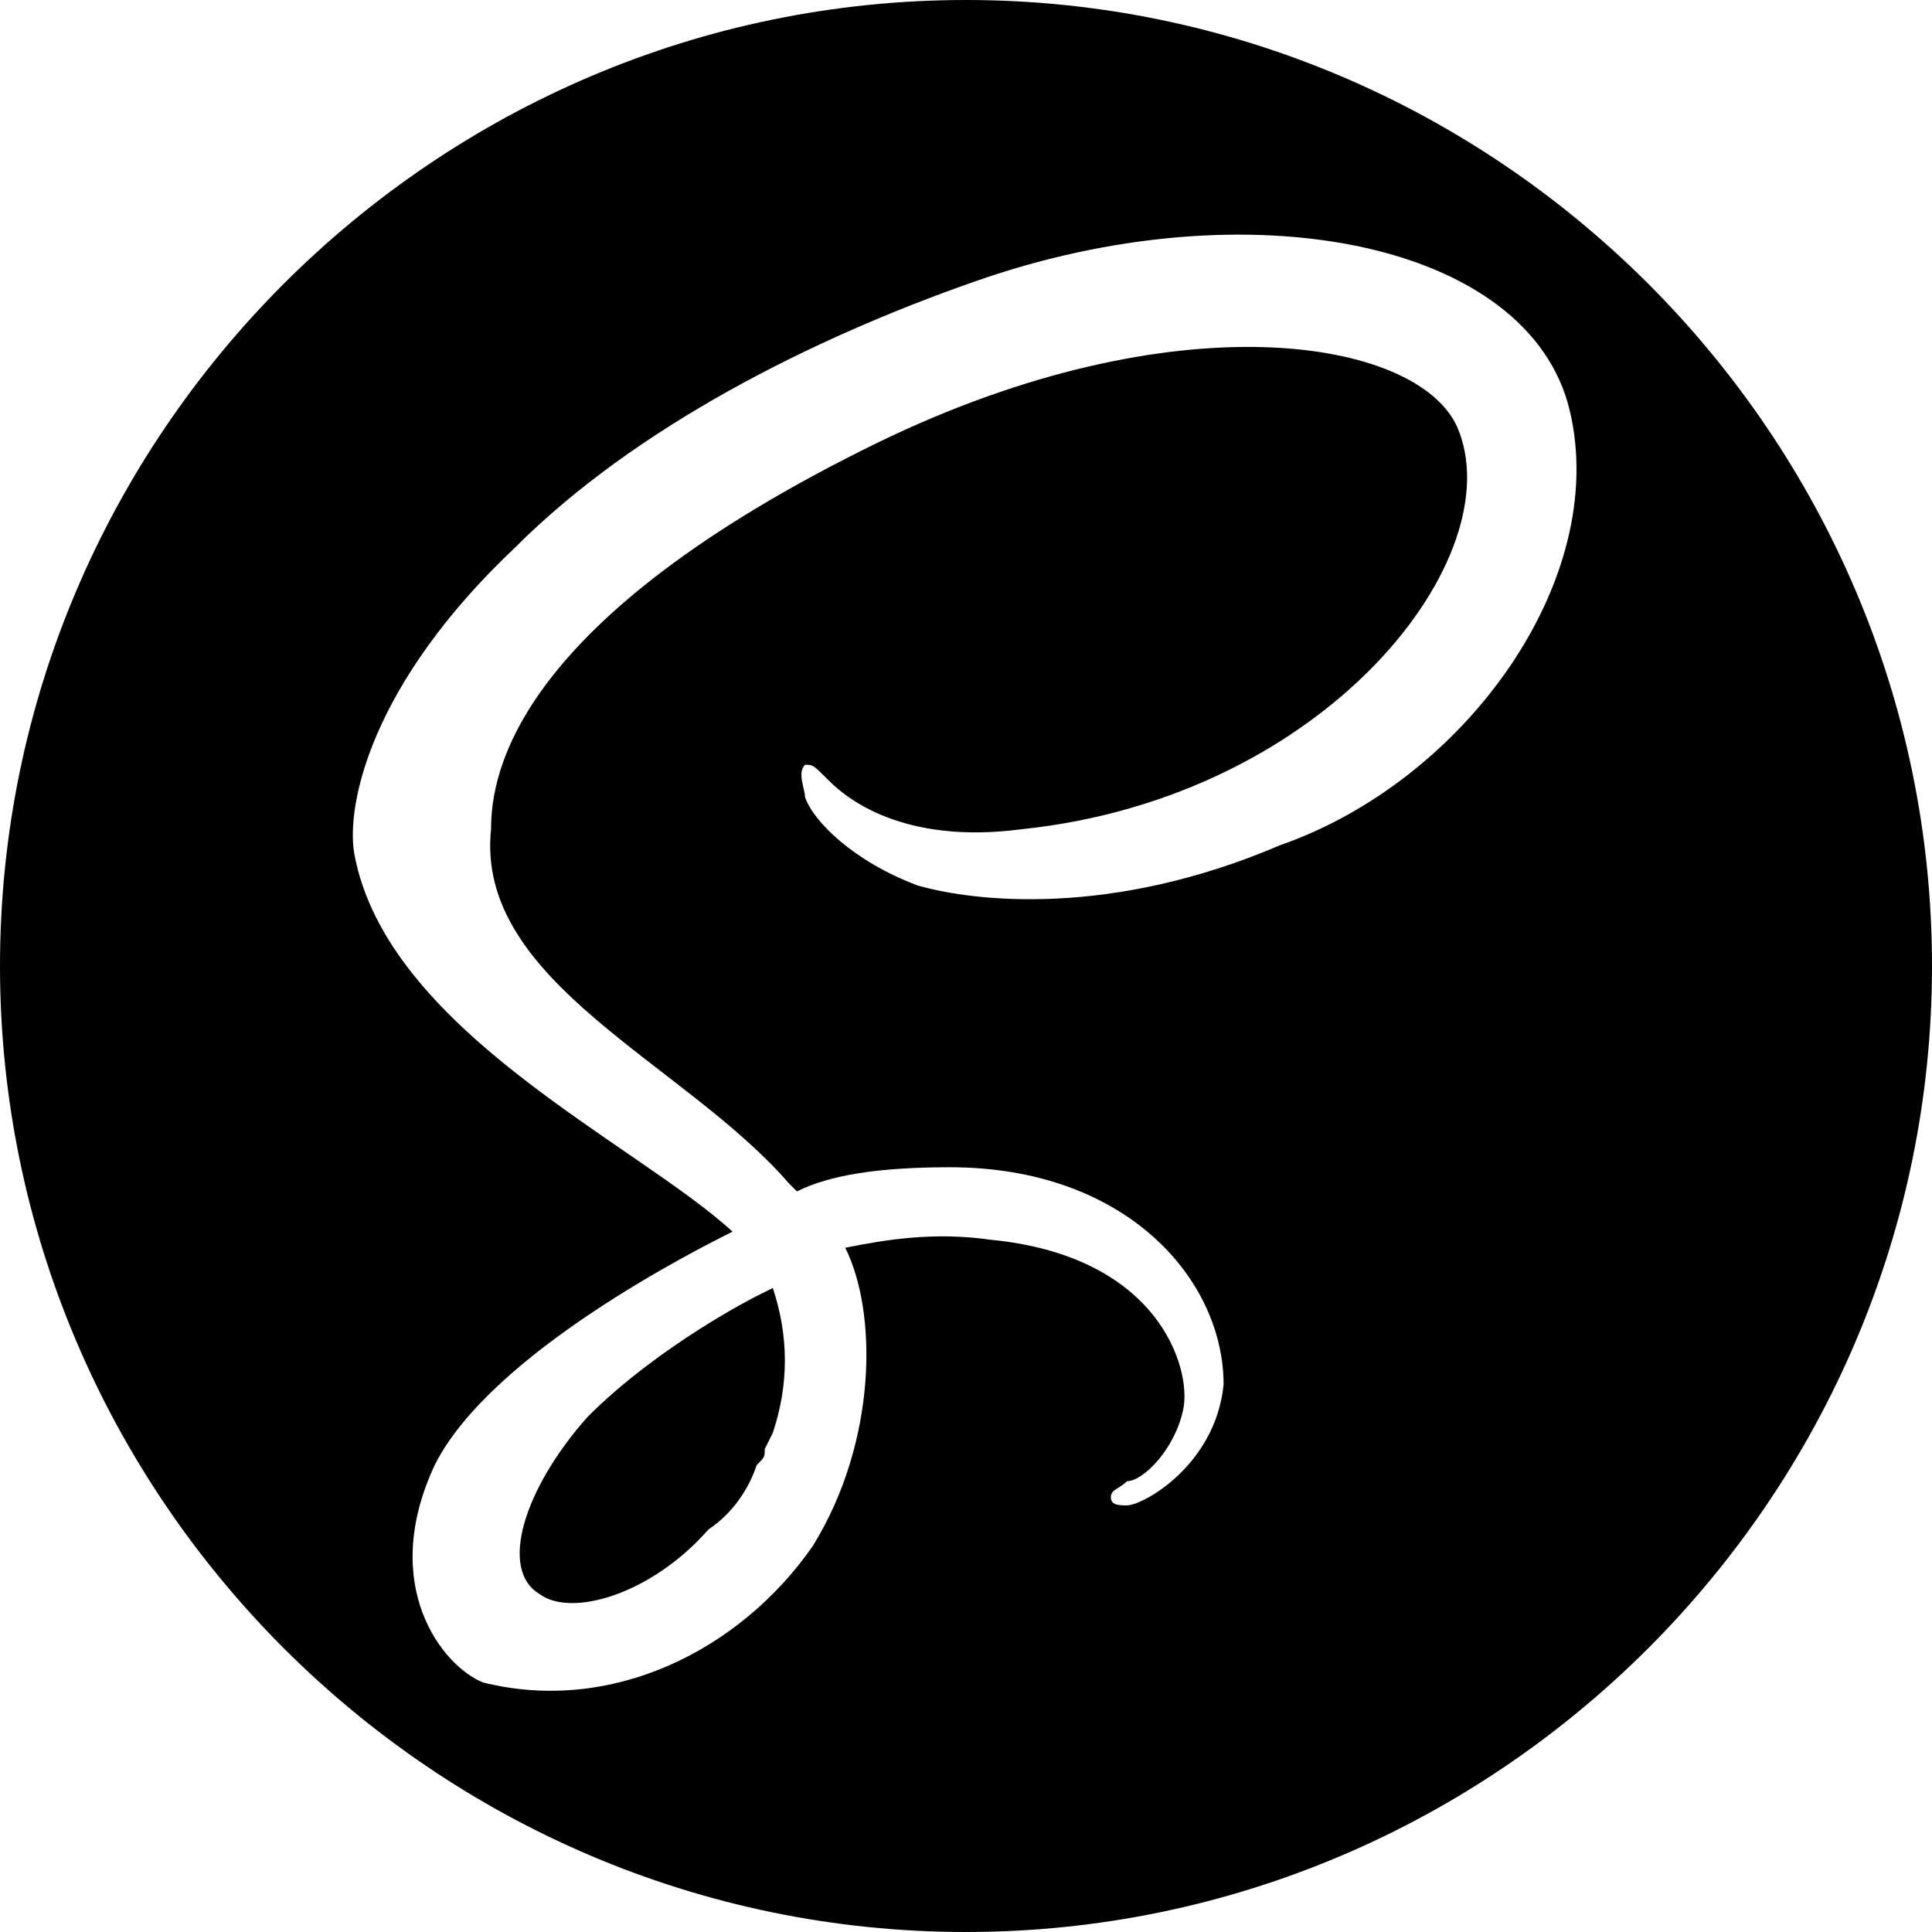
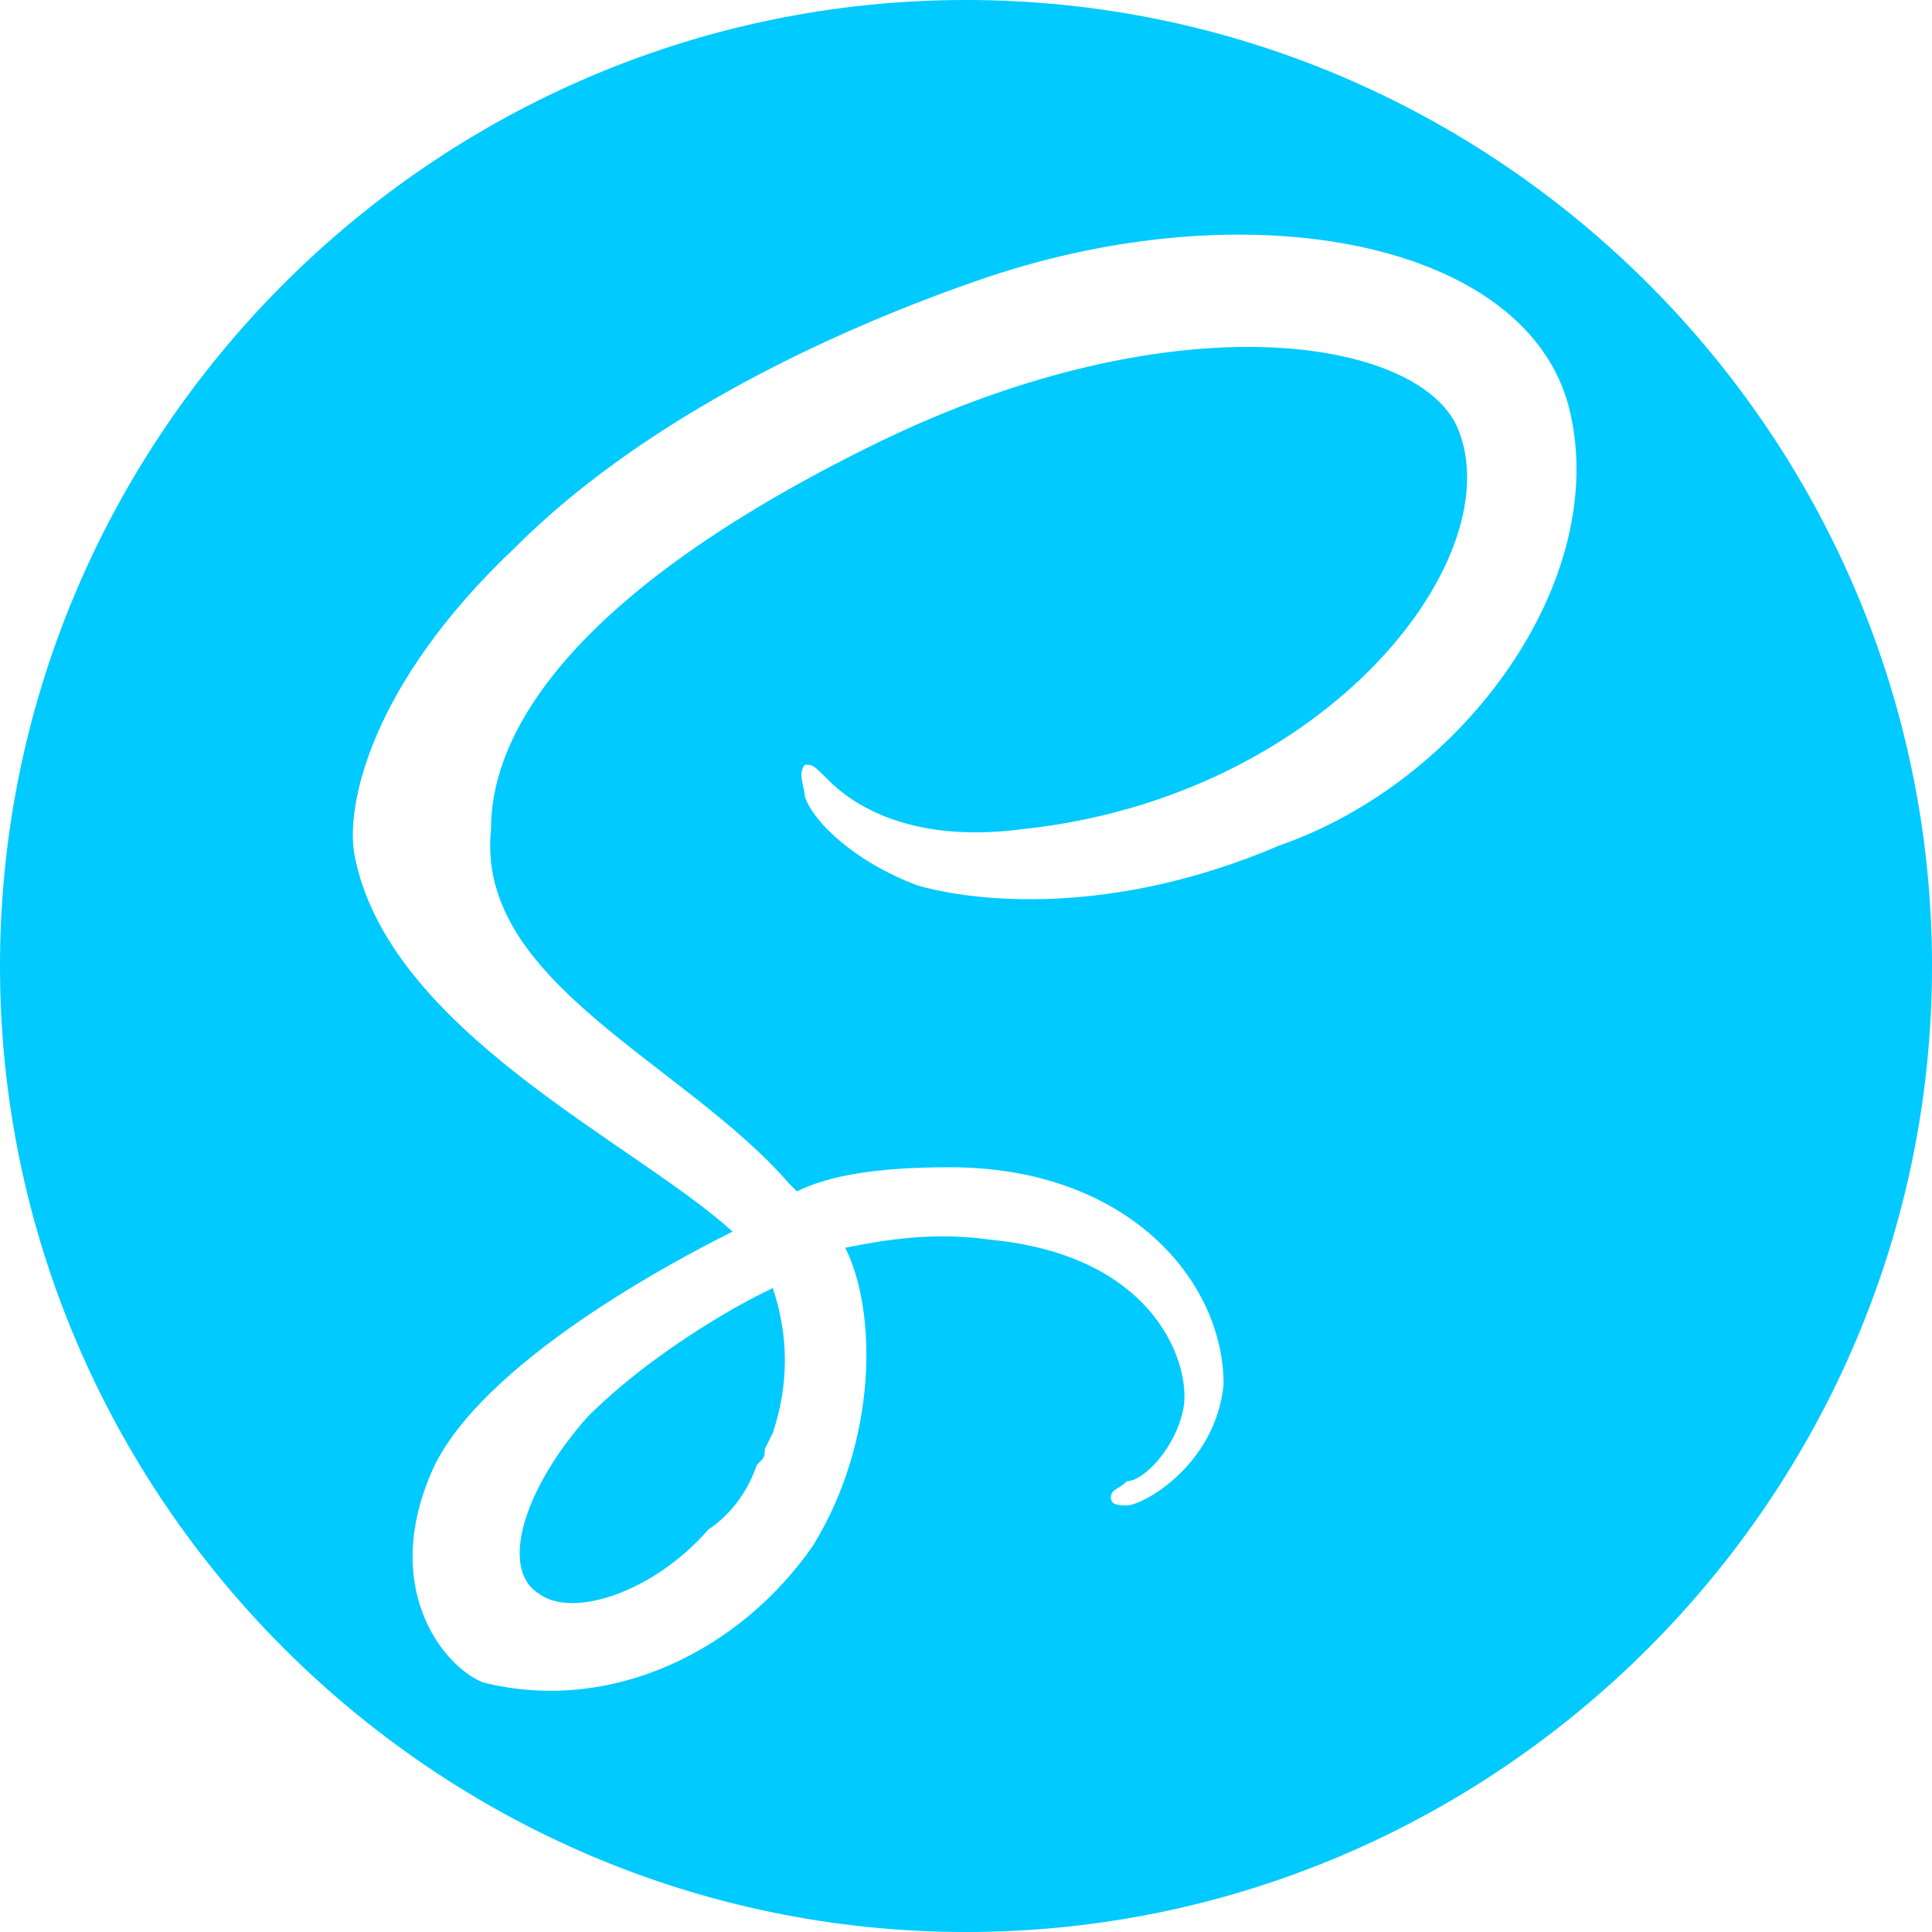
- <svg xmlns="http://www.w3.org/2000/svg" version="1.1" id="Capa_1" x="0px" y="0px" viewBox="0 0 24 24" style="enable-background:new 0 0 24 24;" xml:space="preserve">
+ <svg xmlns="http://www.w3.org/2000/svg" version="1.1" id="Capa_1" x="0px" y="0px" viewBox="0 0 24 24" style="enable-background:new 0 0 24 24;" xml:space="preserve" fill="#00caff">
  <path d="M12,0c6.6,0,12,5.4,12,12s-5.4,12-12,12S0,18.6,0,12S5.4,0,12,0z M9.6,16c0.2,0.6,0.2,1.2,0,1.8L9.5,18c0,0.1,0,0.1-0.1,0.2  c-0.1,0.3-0.3,0.6-0.6,0.8c-0.7,0.8-1.7,1.1-2.1,0.8c-0.5-0.3-0.2-1.3,0.6-2.2c0.9-0.9,2.1-1.5,2.1-1.5l0,0L9.6,16z M19.5,5.1  C19,3,15.5,2.3,12.1,3.5c-2,0.7-4.2,1.8-5.7,3.3c-1.8,1.7-2.1,3.2-2,3.8c0.4,2.2,3.5,3.6,4.7,4.7l0,0c-0.4,0.2-3,1.5-3.7,2.9  c-0.7,1.5,0.1,2.5,0.6,2.7c1.6,0.4,3.2-0.4,4.1-1.7c0.8-1.3,0.8-2.9,0.4-3.7c0.5-0.1,1.1-0.2,1.8-0.1c2.1,0.2,2.5,1.6,2.4,2.1  c-0.1,0.5-0.5,0.9-0.7,0.9c-0.1,0.1-0.2,0.1-0.2,0.2c0,0.1,0.1,0.1,0.2,0.1c0.2,0,1.1-0.5,1.2-1.5c0-1.3-1.2-2.7-3.4-2.7  c-0.9,0-1.5,0.1-1.9,0.3c0,0-0.1-0.1-0.1-0.1c-1.3-1.5-3.9-2.5-3.7-4.4c0-0.7,0.3-2.6,4.8-4.8c3.7-1.8,6.7-1.3,7.2-0.2  c0.7,1.6-1.6,4.6-5.4,5c-1.5,0.2-2.2-0.4-2.4-0.6c-0.2-0.2-0.2-0.2-0.3-0.2c-0.1,0.1,0,0.3,0,0.4c0.1,0.3,0.6,0.8,1.4,1.1  c0.7,0.2,2.4,0.4,4.5-0.5C18.2,9.7,20,7.2,19.5,5.1C19.5,5.1,19.5,5.1,19.5,5.1z" />
</svg>
